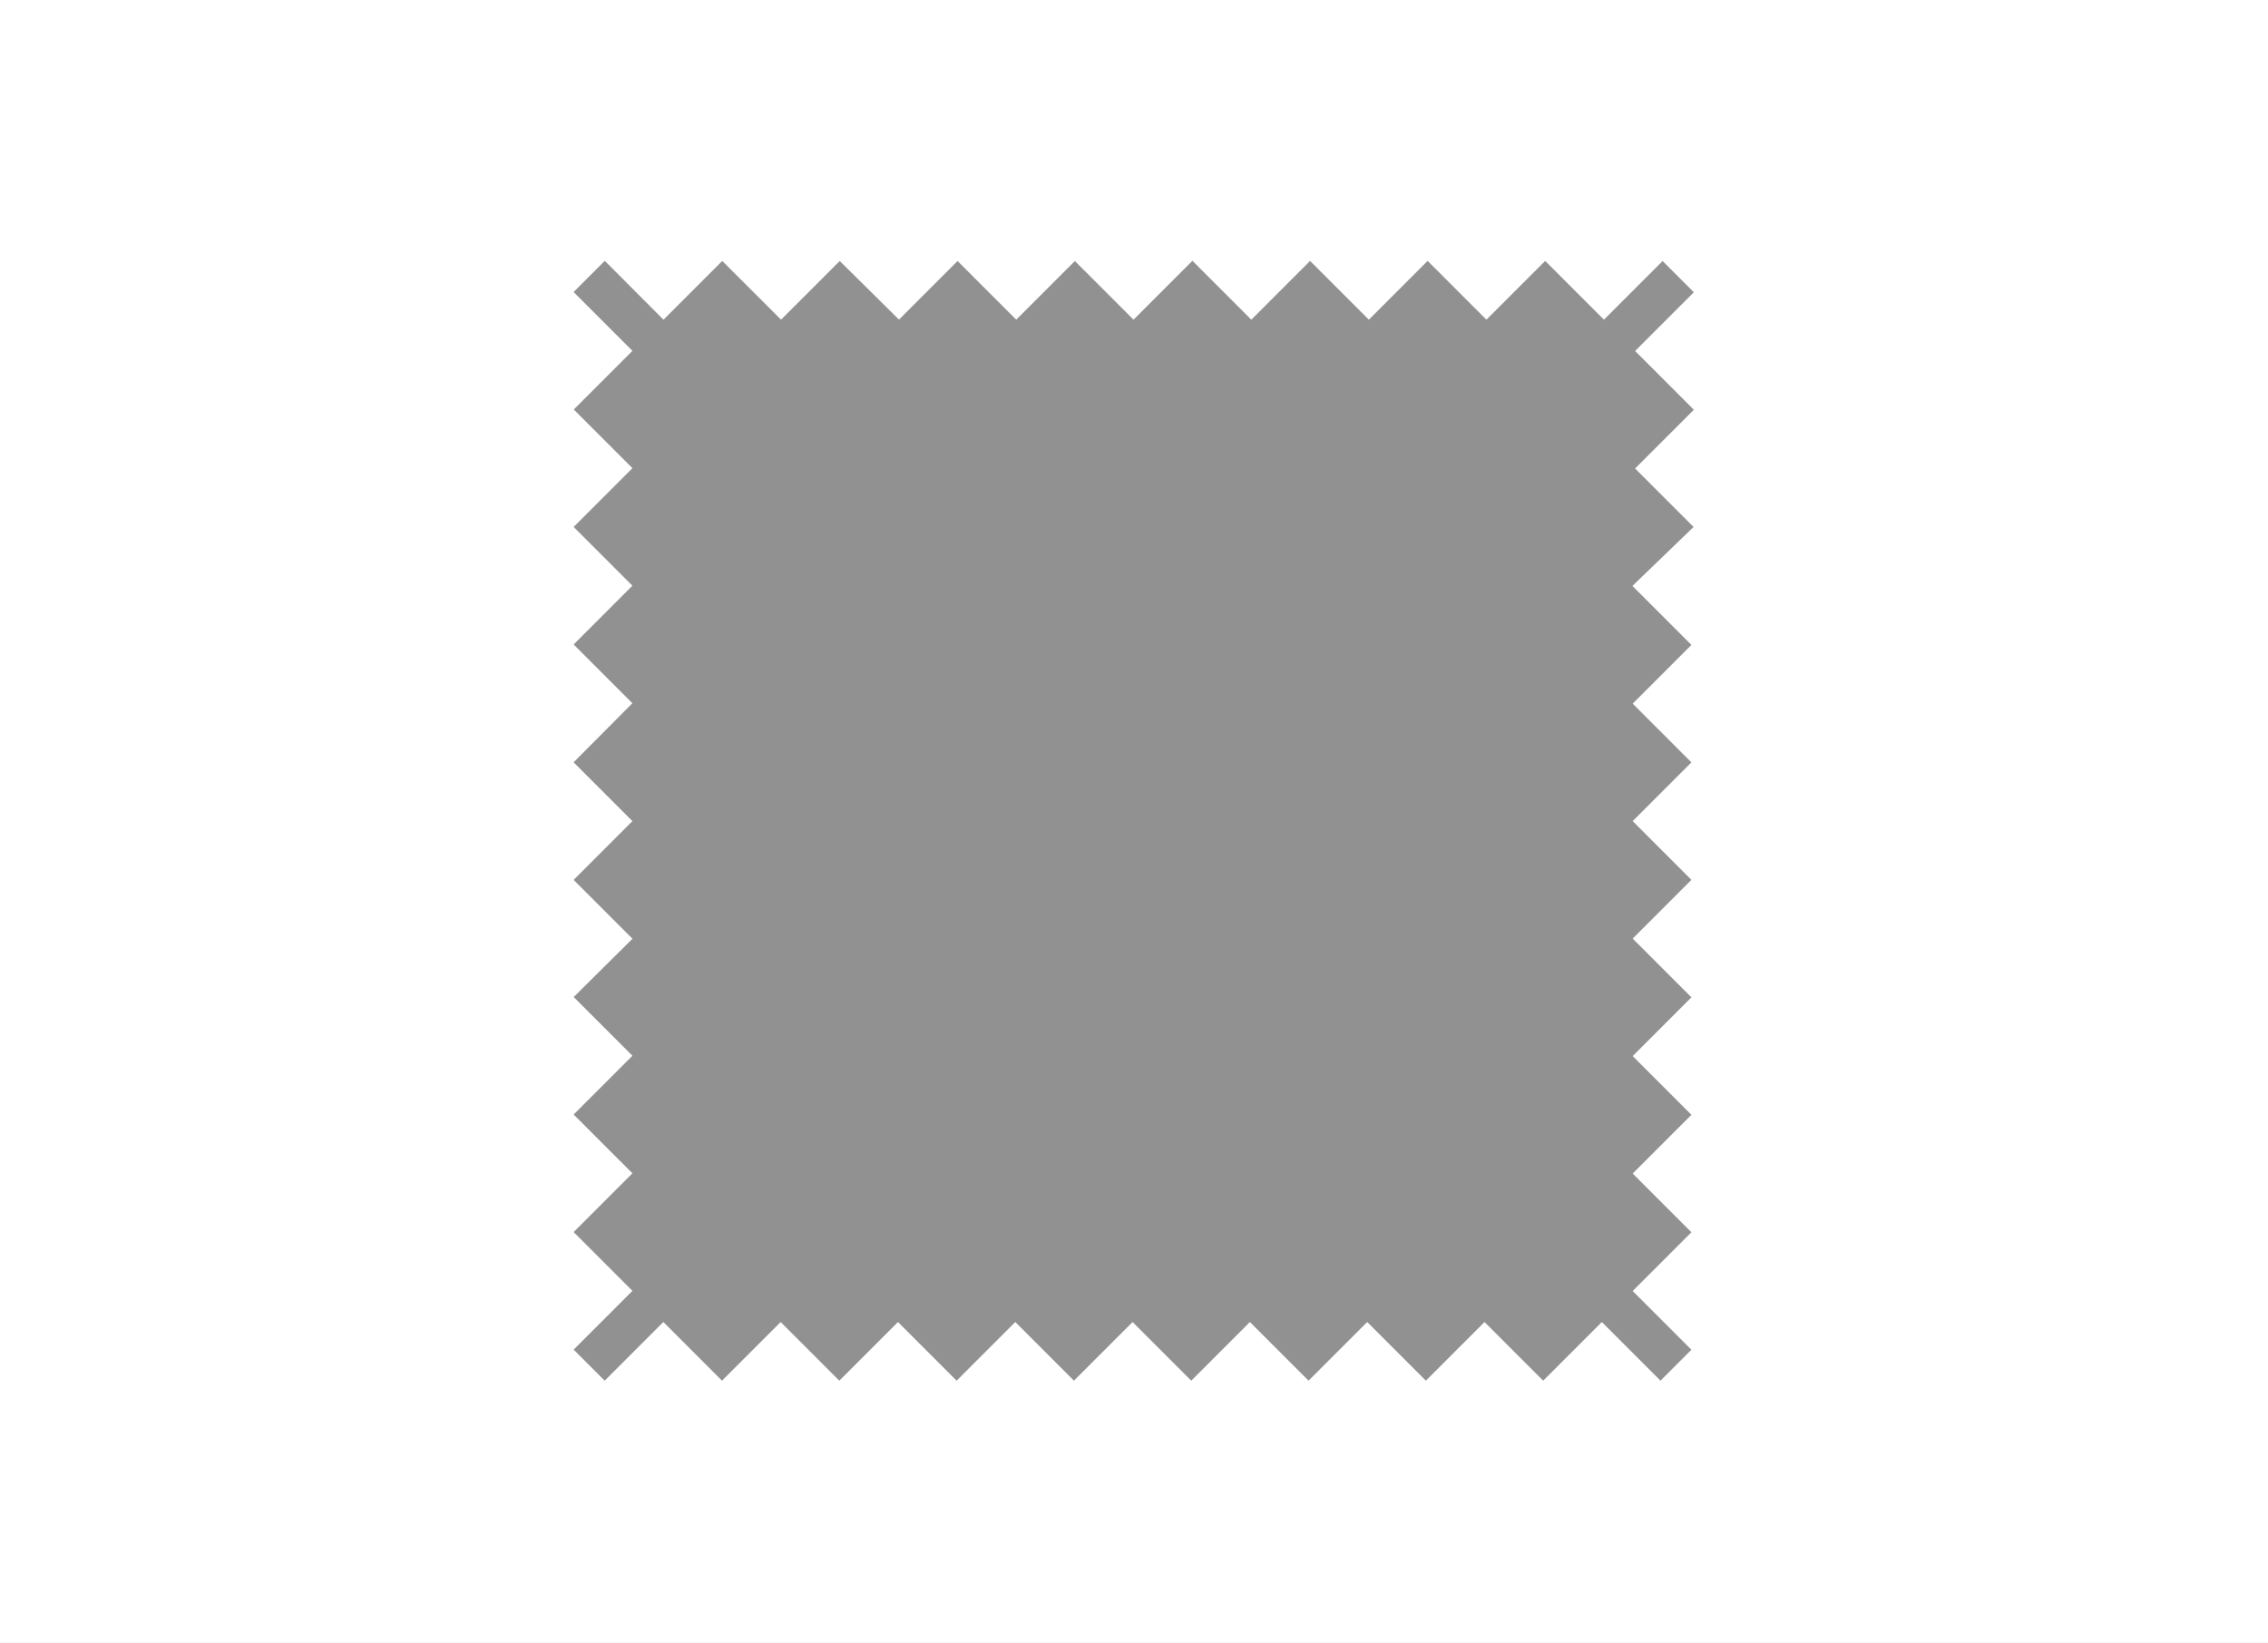
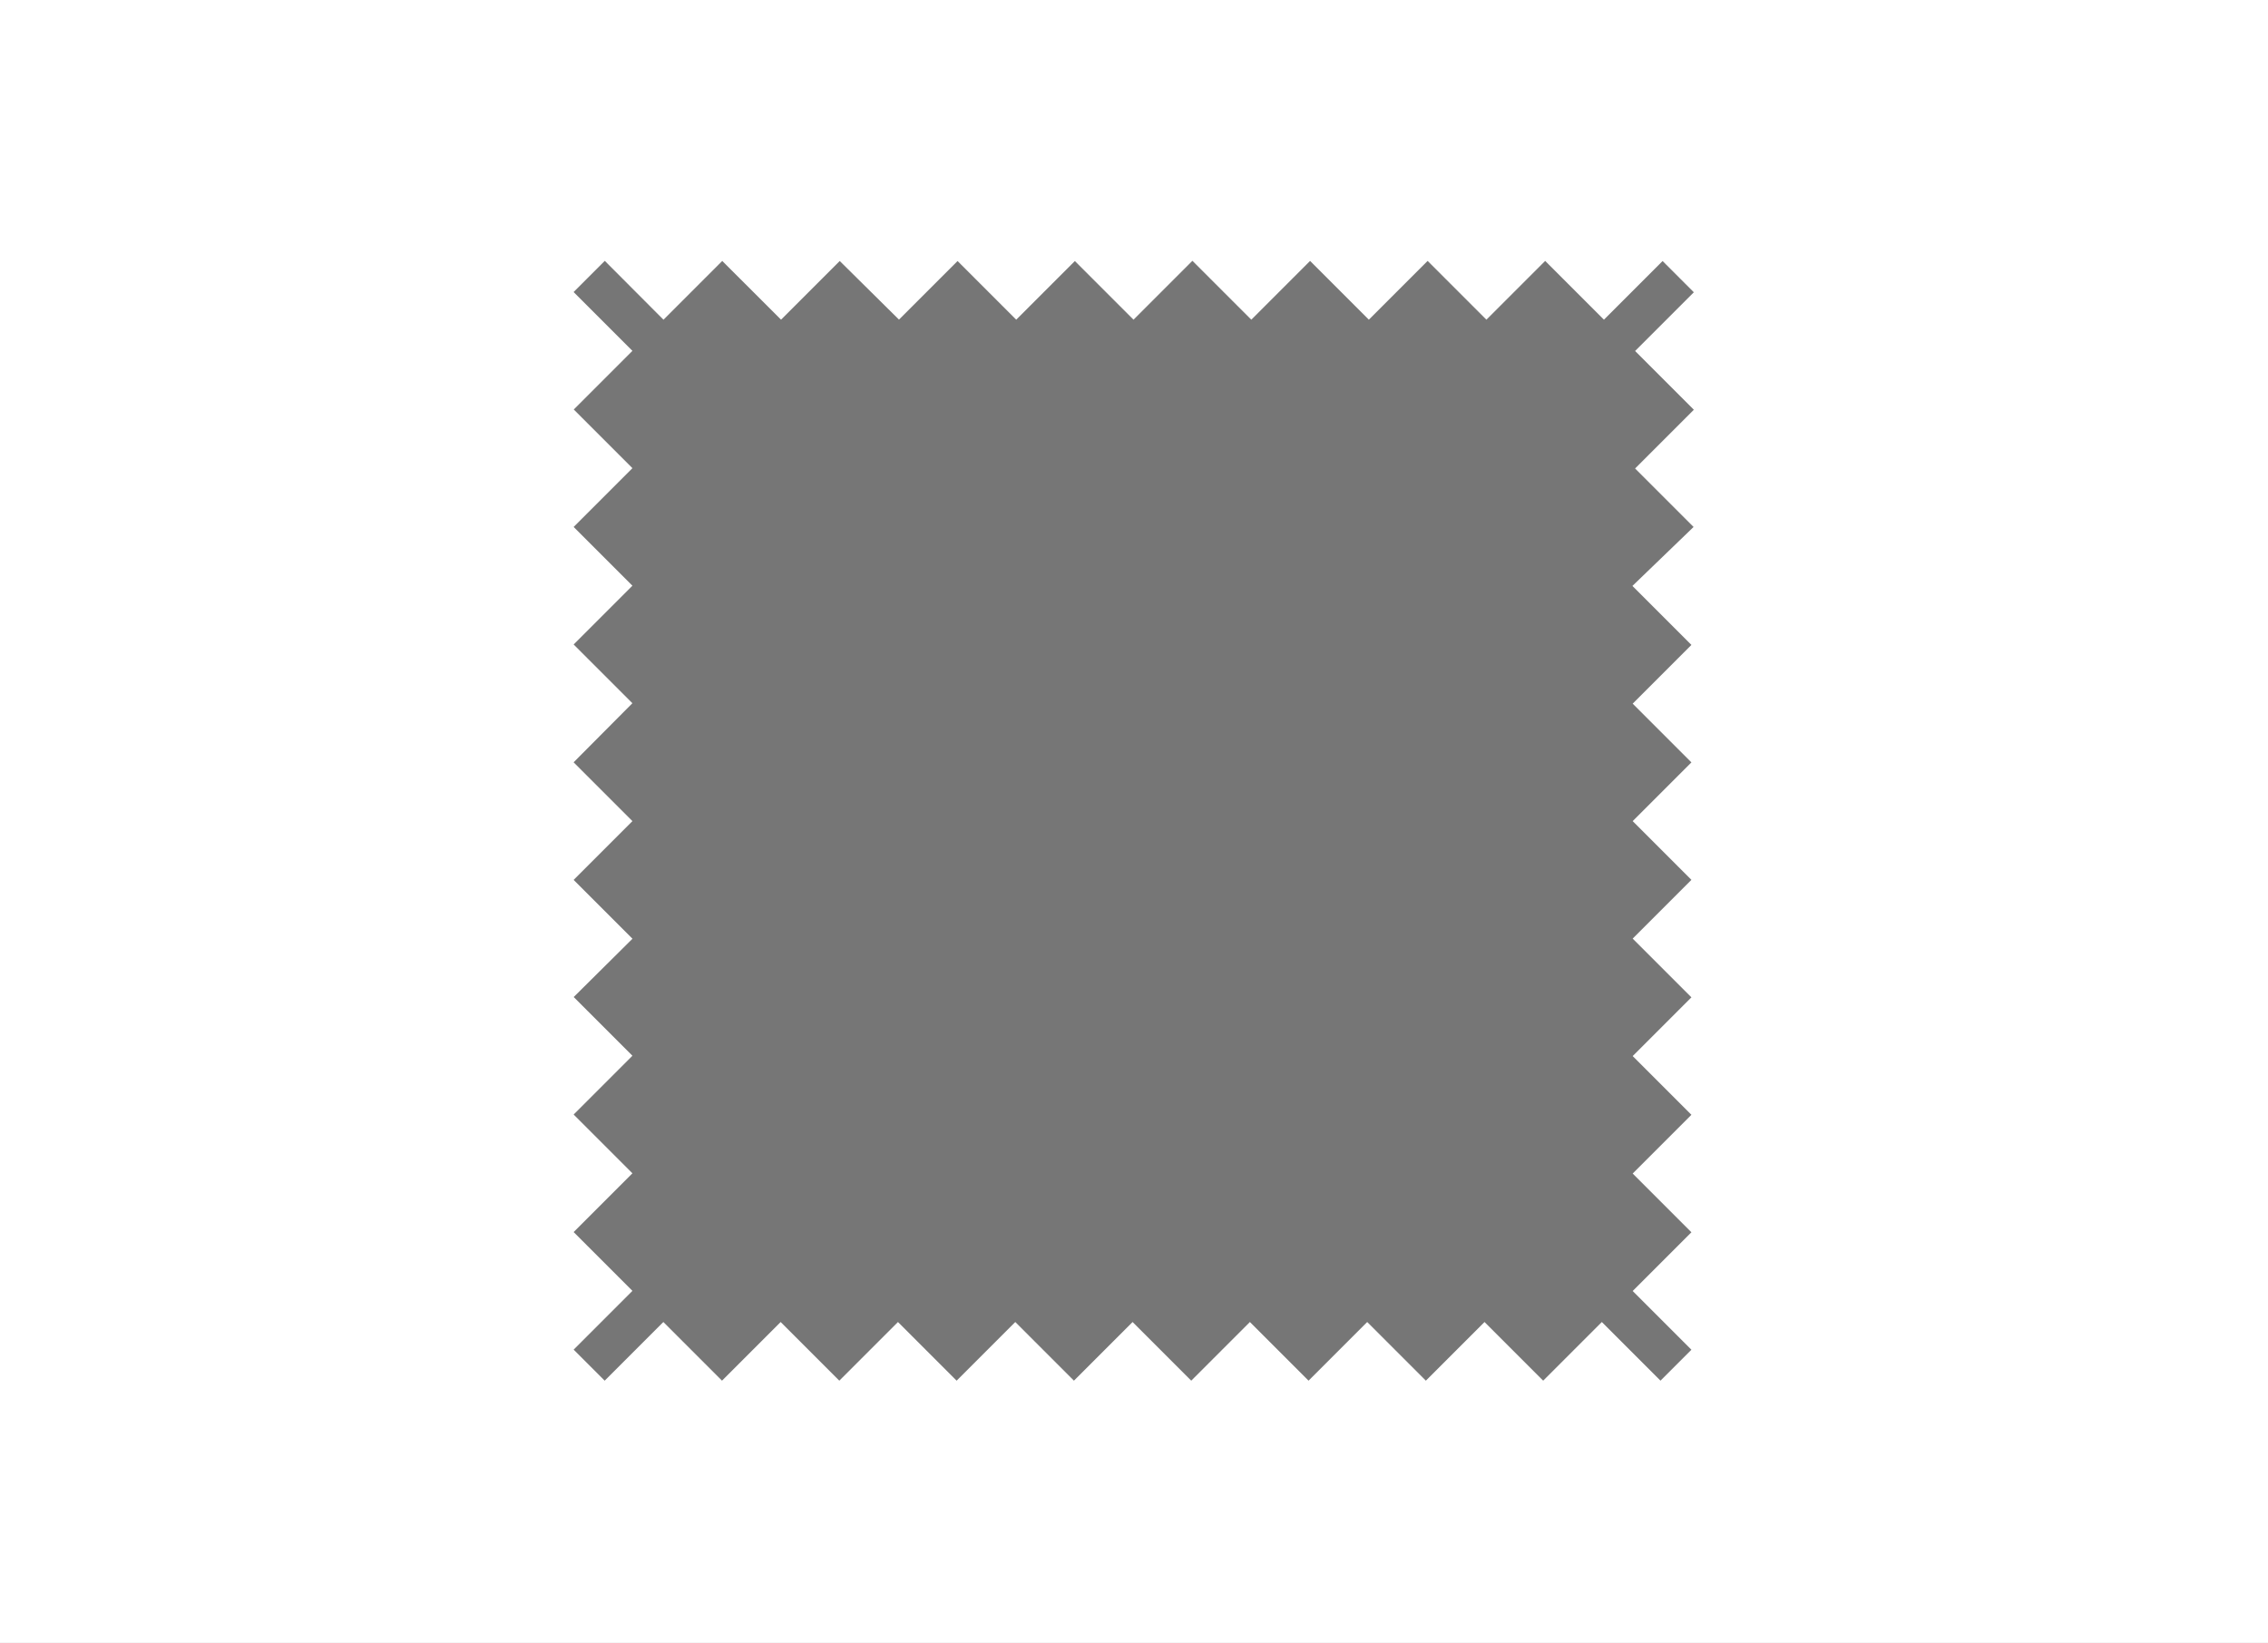
<svg xmlns="http://www.w3.org/2000/svg" width="29" height="21" viewBox="0 0 29 21">
  <g id="Group_2388" data-name="Group 2388" transform="translate(-698 -2318)">
    <rect id="Rectangle_3511" data-name="Rectangle 3511" width="29" height="21" transform="translate(698 2318)" fill="#fff" />
-     <path id="Path_5563" data-name="Path 5563" d="M20.515,6.247l-.746.746-.746-.746h-.011l-.746.746-.746-.746h-.011l-.746.746-.746-.746h-.011l-.746.746-.746-.746H14.5l-.746.746-.746-.746H13l-.746.746-.746-.746H11.5l-.746.746L10,6.247H9.993l-.746.746L8.5,6.247H8.49l-.746.746L7,6.247H6.987l-.739.739V7l.745.745-.745.745V8.5l.745.745-.745.745v.013l.745.745-.745.745v.013l.745.745L6.248,13v.013l.745.745-.745.745v.013l.745.745L6.248,16v.013l.745.745-.745.745v.013l.745.745-.745.745v.013l.745.745-.745.745v.013l.744.744h0l.75-.75.75.75h0l.75-.75.75.75h0l.75-.75.75.75h0l.75-.75.75.75h0l.75-.75.75.75h0l.75-.75.75.75h0l.75-.75.75.75h0l.75-.75.75.75h0l.75-.75.75.75h0l.749-.749h0l-.751-.751.751-.751h0l-.751-.751.751-.751h0l-.751-.751.751-.751h0l-.751-.751.751-.751h0l-.751-.751.751-.751h0l-.751-.751.751-.751h0l-.751-.751L21.272,10h0l-.751-.751.751-.751h0l-.751-.751.751-.751h0l-.745-.745Z" transform="translate(698.74 2314.741)" fill="#919191" stroke="#fff" stroke-width="0.5" />
+     <path id="Path_5563" data-name="Path 5563" d="M20.515,6.247l-.746.746-.746-.746h-.011l-.746.746-.746-.746h-.011l-.746.746-.746-.746h-.011l-.746.746-.746-.746H14.5l-.746.746-.746-.746H13l-.746.746-.746-.746H11.5l-.746.746L10,6.247H9.993l-.746.746L8.5,6.247H8.49l-.746.746L7,6.247H6.987l-.739.739V7l.745.745-.745.745V8.5l.745.745-.745.745v.013l.745.745-.745.745v.013l.745.745L6.248,13v.013l.745.745-.745.745v.013l.745.745L6.248,16v.013l.745.745-.745.745v.013l.745.745-.745.745v.013l.745.745-.745.745v.013l.744.744h0l.75-.75.75.75h0l.75-.75.75.75h0l.75-.75.75.75h0l.75-.75.75.75h0l.75-.75.75.75h0l.75-.75.75.75h0l.75-.75.75.75h0l.75-.75.75.75h0l.75-.75.75.75h0l.749-.749h0l-.751-.751.751-.751h0l-.751-.751.751-.751h0l-.751-.751.751-.751h0l-.751-.751.751-.751h0l-.751-.751.751-.751h0l-.751-.751.751-.751h0l-.751-.751L21.272,10h0l-.751-.751.751-.751h0l-.751-.751.751-.751h0l-.745-.745Z" transform="translate(698.74 2314.741)" fill="#767676" stroke="#fff" stroke-width="0.5" />
  </g>
</svg>
